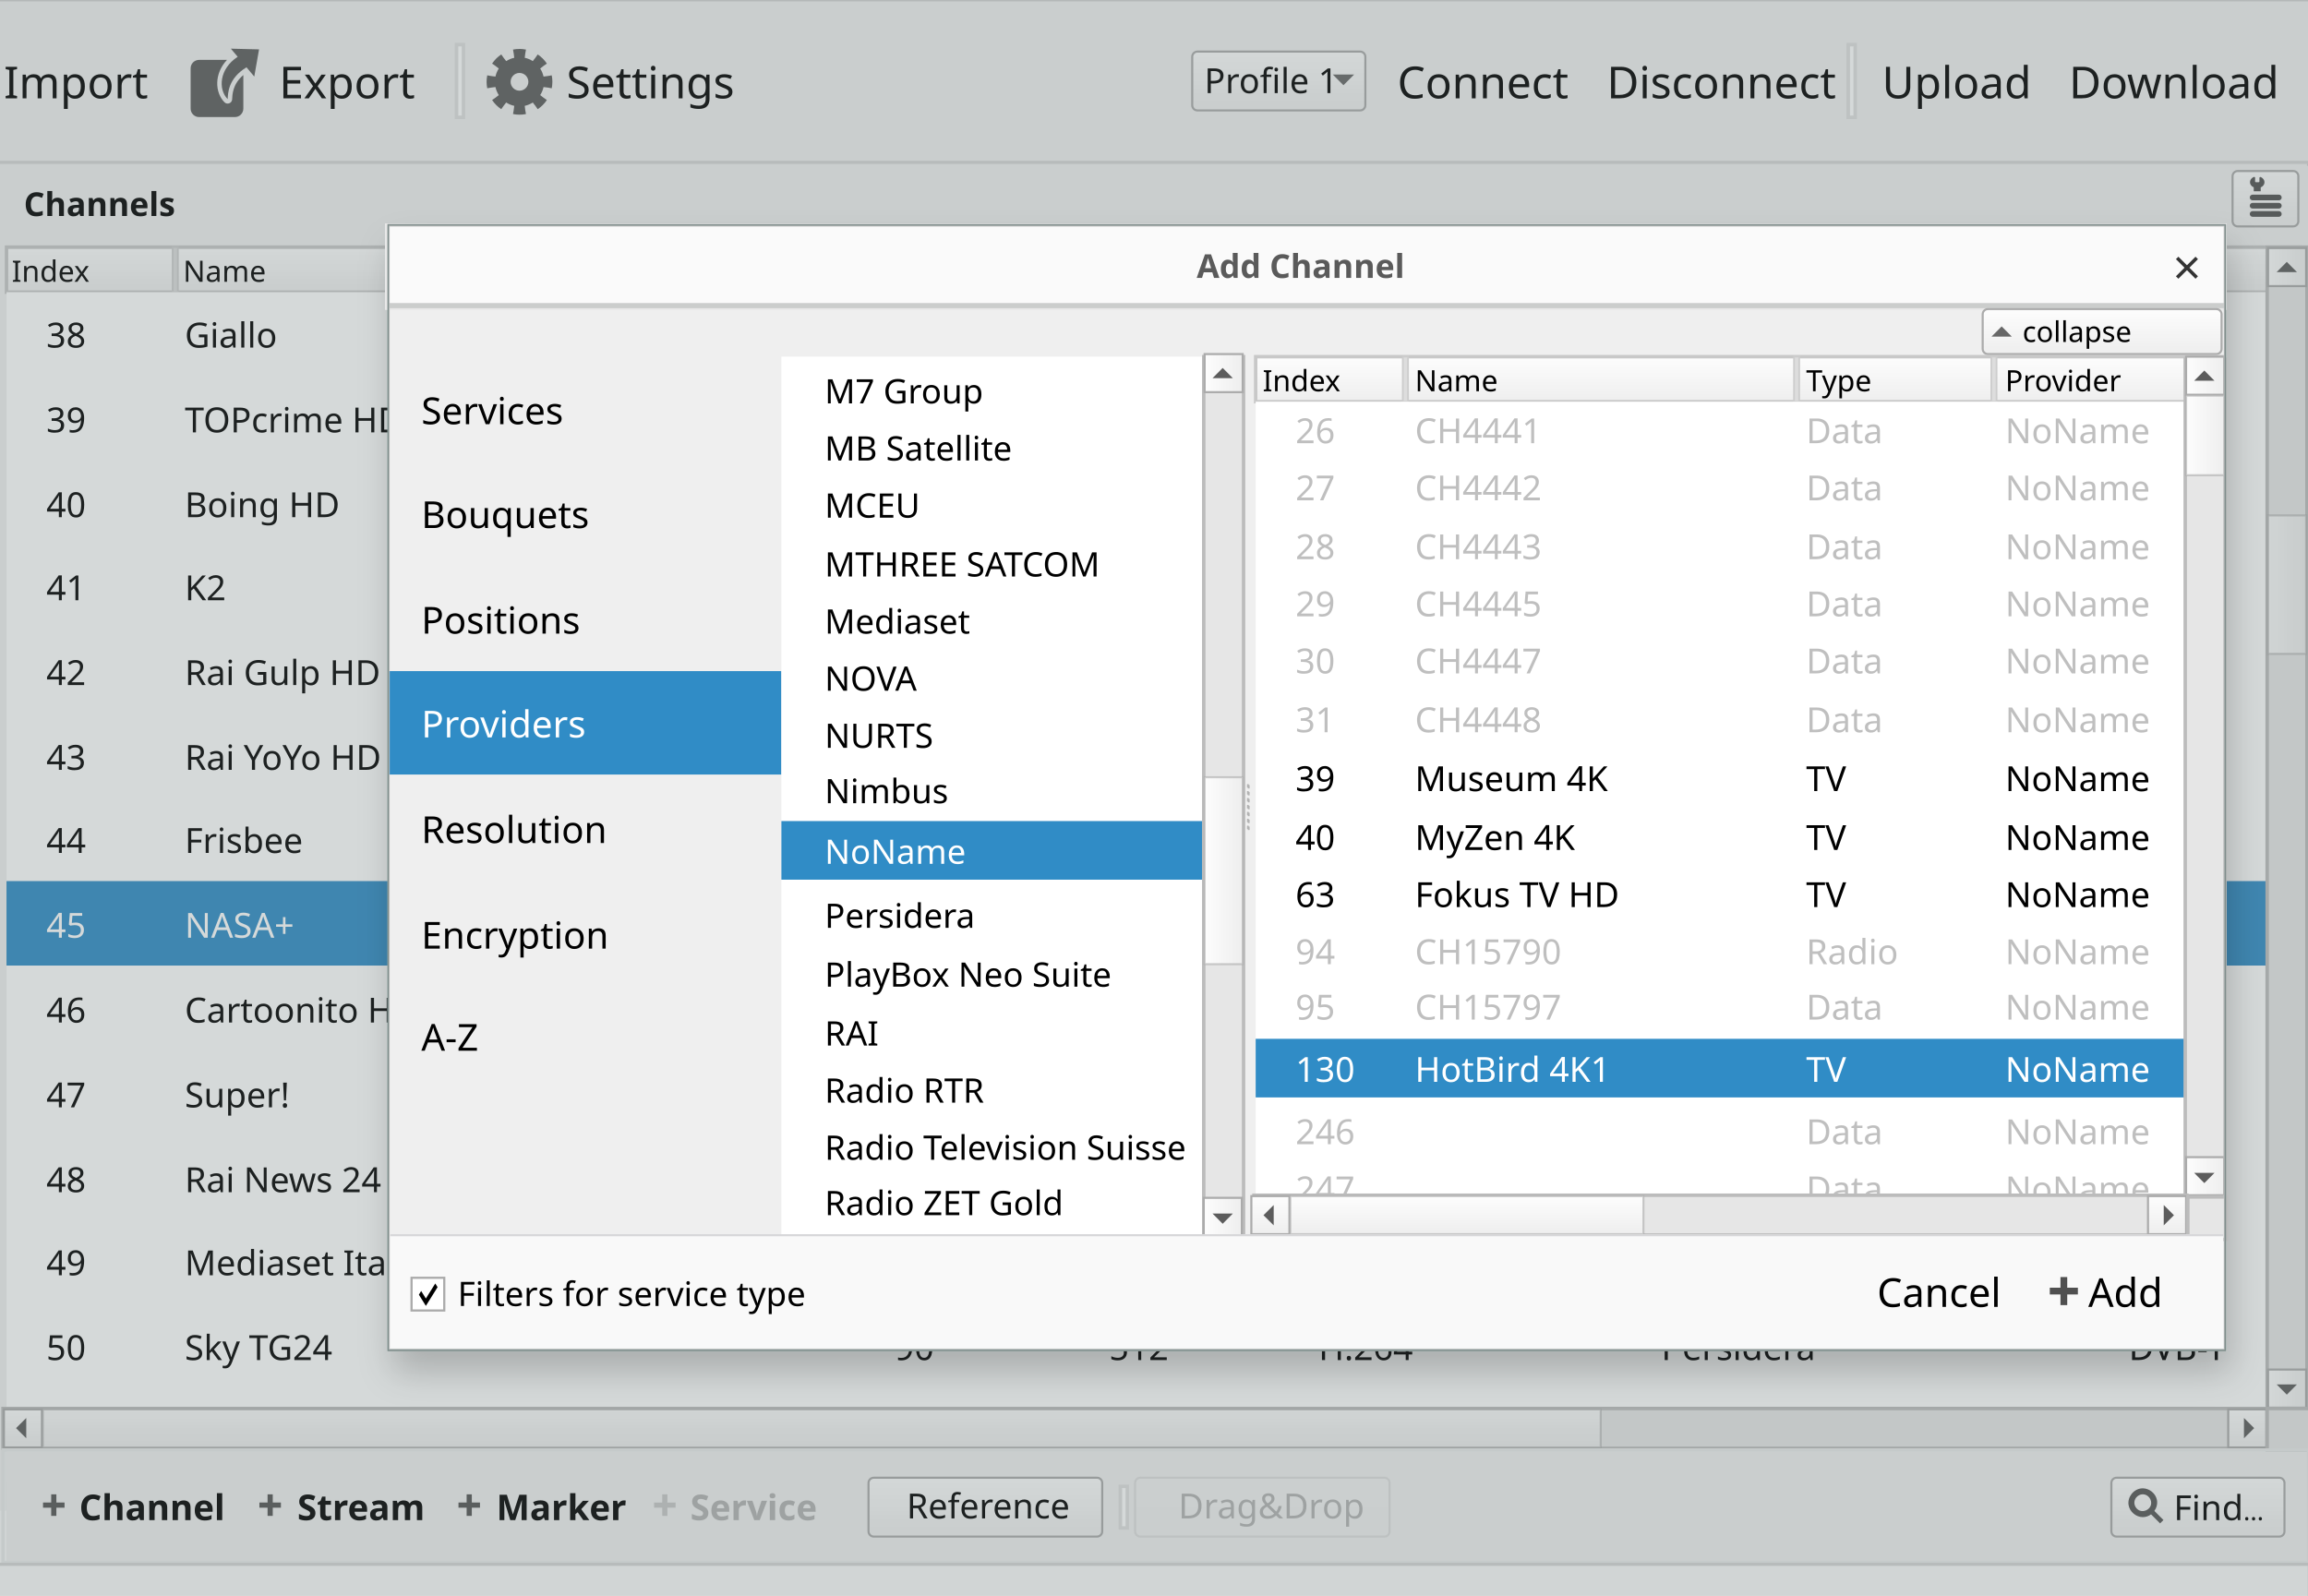
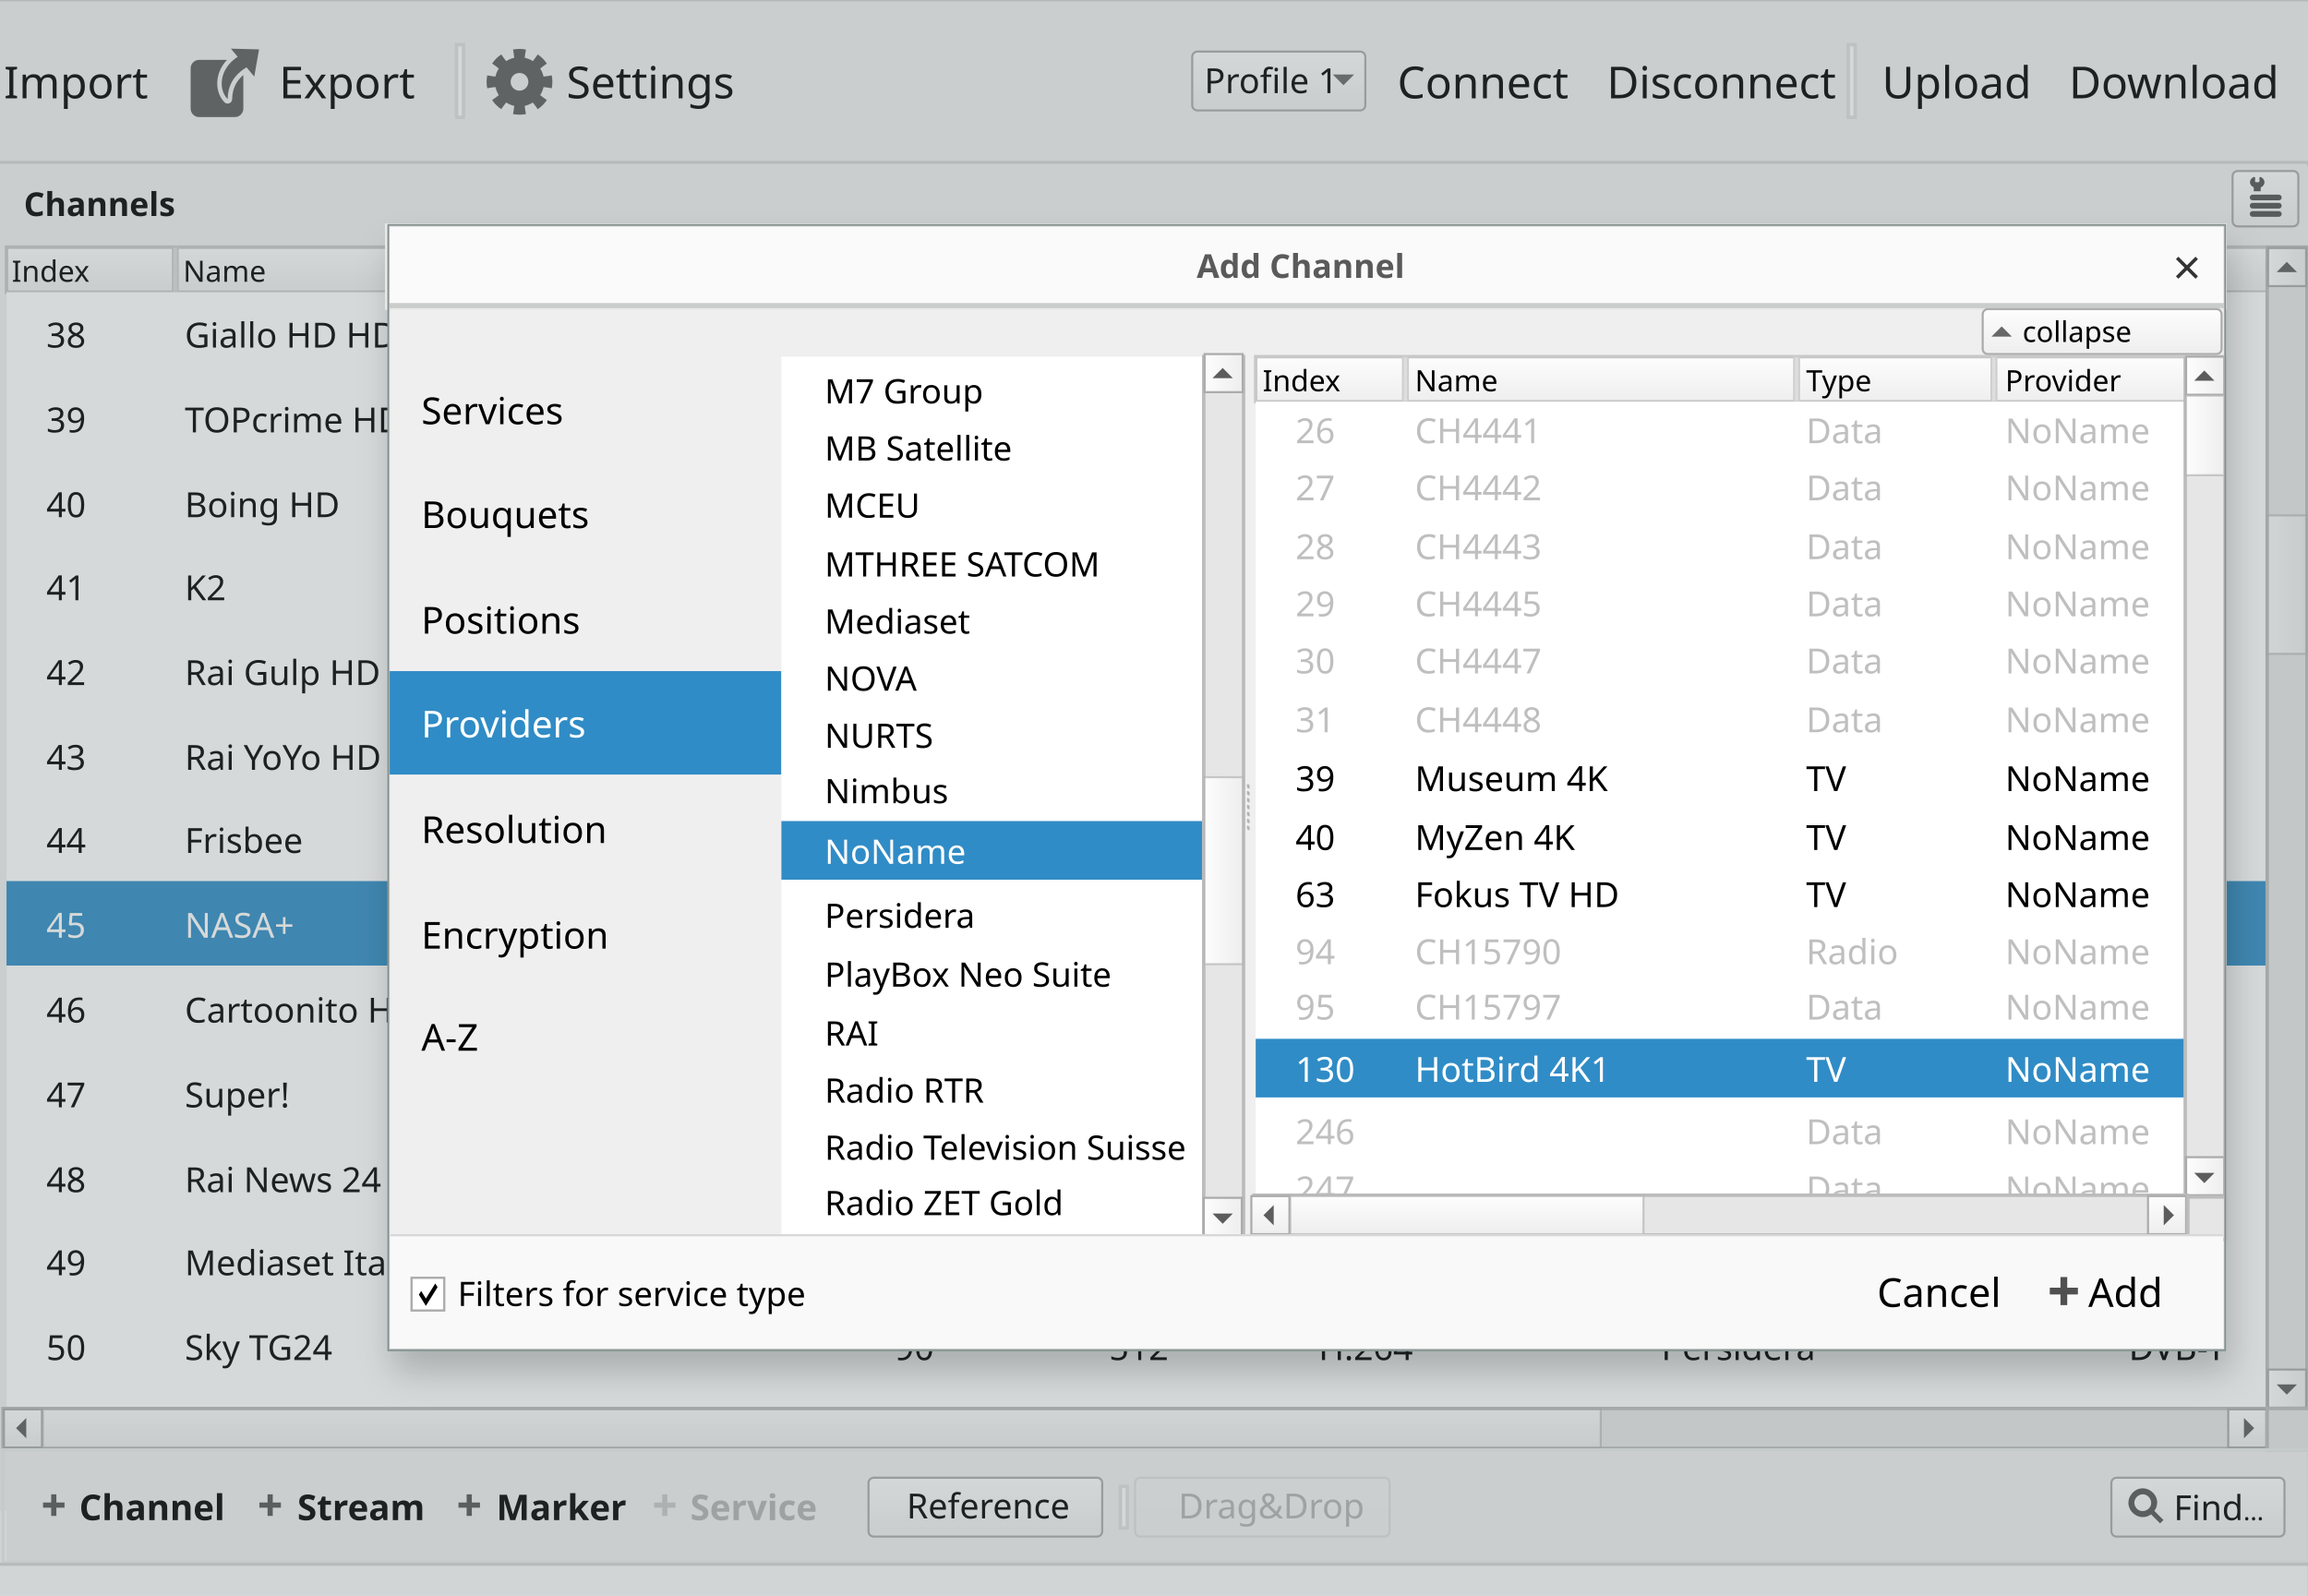
<svg xmlns="http://www.w3.org/2000/svg" viewBox="0 0 1880 1300" style="pointer-events:none;user-select:none;text-rendering:geometricprecision">
  <defs>
    <symbol id="aad">
      <path d="M37.75 37.75h18.127v-11.5h-18.127c0 0 0-18.127 0-18.127h-11.5v18.127c0 0-18.127 0-18.127 0v11.5h18.127c0 0 0 18.127 0 18.127h11.5v-18.127z" />
    </symbol>
    <symbol id="fbt">
      <path d="M56.256 31.057h-42.438c-7.074 0-12.818 5.744-12.818 12.818v61.295c0 7.074 5.744 12.818 12.818 12.818h54.476c7.075 0 12.818-5.744 12.818-12.818v-51.051c-16.616 14.040-16.649 30.281-17.025 36.965-0.151 2.687-1.869 5.034-4.385 5.99s-5.359 0.343-7.257-1.565c-14.421-14.502-16.181-43.133 3.811-64.452zM57.293 90.694c-14.624-14.705-13.039-45.988 15.234-64.344l-10.365-12.362 42.838 1.084-7.263 41.344-11.808-14.082c-28.127 16.992-28.15 39.728-28.636 48.36z" />
    </symbol>
    <symbol id="lcu">
      <path d="M56.25 57.423c0-2.388-1.939-4.327-4.327-4.327h-39.846c-2.388 0-4.327 1.939-4.327 4.327s1.939 4.327 4.327 4.327c0 0 39.846 0 39.846 0 2.388 0 4.327-1.939 4.327-4.327zM56.25 44.903c0-2.389-1.939-4.328-4.327-4.328h-39.846c-2.388 0-4.327 1.939-4.327 4.328 0 2.388 1.939 4.327 4.327 4.327 0 0 39.846 0 39.846 0 2.388 0 4.327-1.939 4.327-4.327zM56.25 32.382c0-2.388-1.939-4.327-4.327-4.327h-39.846c-2.388 0-4.327 1.939-4.327 4.327s1.939 4.327 4.327 4.327h39.846c2.388 0 4.327-1.939 4.327-4.327zM13.803 19.471v3.446h10.579v-5.844c0.837-0.373 1.624-0.848 2.343-1.41 2.237-1.745 3.347-4.068 3.371-6.392s-1.039-4.671-3.239-6.471v0c-0.887-0.725-1.951-1.273-3.024-1.702l-1.372 0.918-0.062 6.154c-0.003 0.286-0.167 0.503-0.402 0.659-0.376 0.249-0.899 0.364-1.472 0.364h-2.85c-0.565-0.008-1.082-0.142-1.452-0.406-0.242-0.173-0.413-0.406-0.41-0.702 0 0 0.062-6.155 0.062-6.155l-1.348-0.947c-1.083 0.403-2.158 0.924-3.060 1.628-2.237 1.746-3.347 4.068-3.371 6.392-0.023 2.323 1.039 4.671 3.239 6.471 0.725 0.593 1.567 1.067 2.437 1.454 0.016 0.617 0.026 1.607 0.031 2.543z" />
    </symbol>
    <symbol id="sdh">
      <path d="M40.023 45.152c-3.477 2.591-7.729 4.192-12.407 4.221-10.406 0.066-20.276-8.26-21.806-18.699-1.731-11.814 7.58-24.164 20.12-25.040 0.561-0.039 1.124-0.055 1.686-0.053 10 0.095 19.38 7.75 21.337 17.619 1.156 5.829-0.437 11.92-3.87 16.758l13.82 13.819-5.128 5.128-13.752-13.753zM27.395 14.645c-6.236 0.060-12 5.17-12.677 11.431-0.588 5.436 2.691 11.076 7.773 13.229 6.62 2.806 15.346-1.167 17.352-8.391 2.055-7.404-3.759-16.031-12.032-16.265-0.139-0.003-0.278-0.004-0.416-0.004z" />
    </symbol>
    <symbol id="ses">
      <path d="M73.934 15.359c-6.491-1.302-13.177-1.302-19.668 0 0.828 4.128 1.452 8.287 1.871 12.477-4.352 0.948-8.5 2.666-12.249 5.073-2.666-3.259-5.165-6.641-7.499-10.146-5.511 3.67-10.238 8.397-13.908 13.908 3.505 2.334 6.887 4.834 10.146 7.499-2.407 3.749-4.125 7.897-5.073 12.249-4.19-0.419-8.349-1.043-12.477-1.871-1.303 6.491-1.303 13.177 0 19.668 4.128-0.828 8.287-1.452 12.477-1.871 0.948 4.352 2.666 8.501 5.073 12.249-3.259 2.666-6.641 5.165-10.146 7.499 3.67 5.511 8.397 10.238 13.908 13.908 2.334-3.505 4.833-6.887 7.499-10.146 3.749 2.407 7.897 4.125 12.249 5.074-0.419 4.189-1.043 8.348-1.871 12.476 6.491 1.303 13.177 1.303 19.668 0-0.828-4.128-1.452-8.287-1.871-12.476 4.352-0.949 8.5-2.667 12.249-5.074 2.666 3.259 5.165 6.641 7.499 10.146 5.511-3.67 10.238-8.397 13.908-13.908-3.505-2.334-6.887-4.833-10.146-7.499 2.407-3.748 4.125-7.897 5.073-12.249 4.19 0.419 8.349 1.043 12.477 1.871 1.303-6.491 1.303-13.177 0-19.668-4.128 0.828-8.287 1.452-12.477 1.871-0.948-4.352-2.666-8.5-5.073-12.249 3.259-2.665 6.641-5.165 10.146-7.499-3.67-5.511-8.397-10.238-13.908-13.908-2.334 3.505-4.833 6.887-7.499 10.146-3.749-2.407-7.897-4.125-12.249-5.073 0.419-4.19 1.043-8.349 1.871-12.477zM64.1 50.882c7.451 0 13.5 6.049 13.5 13.5s-6.049 13.5-13.5 13.5c-7.451 0-13.5-6.049-13.5-13.5s6.049-13.5 13.5-13.5z" />
    </symbol>
    <symbol id="afl">
      <path d="M32 45.423l26.667-26.846h-53.334l26.667 26.846z" />
    </symbol>
    <symbol id="cgk">
      <path d="M5.601 32l18.857 18.856 33.941-33.941-3.772-3.771-30.169 30.17-15.085-15.085-3.772 3.771z" />
    </symbol>
    <linearGradient id="bhf" x1="0" y1="0" x2="0" y2="1">
      <stop offset="0" style="stop-color:#fdfdfd" />
      <stop offset="1" style="stop-color:#eee" />
    </linearGradient>
    <linearGradient id="bif" x1="0" y1="0" x2="1" y2="0">
      <stop offset="0" style="stop-color:#fdfdfd" />
      <stop offset="1" style="stop-color:#eee" />
    </linearGradient>
    <filter id="mjf" color-interpolation-filters="sRGB">
      <feDropShadow dx="-3" dy="12" stdDeviation="20" flood-opacity="0.2" />
      <feDropShadow dx="3" dy="12" stdDeviation="10" flood-opacity="0.2" />
    </filter>
  </defs>
  <rect x="0" y="0" width="1880" height="1300" style="fill:#b4d0cd" />
  <rect x="0" y="0" width="1880" height="1330" style="font-family:'Sans-Serif',system-ui,sans-serif;fill:#000;fill-opacity:0.2" />
  <g transform="matrix(1.41,0,0,1.41,-656,-271)" style="font-family:'Sans-Serif',system-ui,sans-serif;opacity:0.8">
    <rect x="81" y="81" width="1718" height="1140" rx="0" style="fill:#f9f9f9;stroke:#acc6c3;stroke-width:1px" />
    <rect x="82" y="192" width="1716" height="95" style="fill:#efefef" />
    <text x="398.5" y="190" dx="69" dy="59" style="font-size:25.5px;fill:#000">Import</text>
    <g transform="matrix(0.38,0,0,0.38,575,215)">
      <use href="#fbt" style="fill:#5c5c5c" />
    </g>
    <text x="557.5" y="190" dx="69" dy="59" style="font-size:25.5px;fill:#000">Export</text>
    <rect x="729" y="218" width="4" height="42" style="fill:#fff;stroke:#dfdfdf;stroke-width:2px;clip-path:inset(2px 2px 2px 0.5px)" />
    <g transform="matrix(0.38,0,0,0.38,741,215)">
      <use href="#ses" style="fill:#5c5c5c" />
    </g>
    <text x="723.5" y="190" dx="69" dy="59" style="font-size:25.5px;fill:#000">Settings</text>
    <rect x="1154" y="222" width="100" height="34" rx="3" style="fill:url(#bhf);stroke:#ababab;stroke-width:1.2px;filter:none" />
    <rect x="1246.5" y="227" width="24" height="24" rx="8" style="fill:none;stroke:none;stroke-opacity:0.06;stroke-width:2px" />
    <g style="fill:#676767" transform="matrix(0.23,0,0,0.23,1234,231)">
      <use href="#afl" />
    </g>
    <text x="1149" y="224" dx="12" dy="22" style="font-size:20px;fill:#000">Profile 1</text>
    <text x="1257.5" y="190" dx="15" dy="59" style="font-size:25.5px;fill:#000">Connect</text>
    <text x="1378.5" y="190" dx="15" dy="59" style="font-size:25.5px;fill:#000">Disconnect</text>
    <rect x="1533" y="218" width="4" height="42" style="fill:#fff;stroke:#dfdfdf;stroke-width:2px;clip-path:inset(2px 2px 2px 0.5px)" />
    <text x="1537.5" y="190" dx="15" dy="59" style="font-size:25.5px;fill:#000">Upload</text>
    <text x="1645.5" y="190" dx="15" dy="59" style="font-size:25.5px;fill:#000">Download</text>
    <rect x="80" y="192" width="1720" height="95" style="fill:none;stroke:#d1d2d2;stroke-width:2px;clip-path:inset(0px 2px)" />
    <rect x="82" y="286" width="1716" height="779" style="fill:#efefef" />
    <text x="469" y="285" dx="10" dy="32" style="font-weight:bold;font-size:19px;fill:#000">Channels</text>
    <rect x="1755" y="291" width="38" height="32" rx="3" style="fill:url(#bhf);stroke:#ababab;stroke-width:1.2px" />
    <g transform="matrix(0.38,0,0,0.38,1762,294)">
      <use href="#lcu" style="fill:#505050" />
    </g>
    <rect x="469" y="335" width="1325" height="26" style="fill:url(#bhf);stroke:#c8c8c8;stroke-width:2px;clip-path:inset(1px 1px 0)" />
    <text x="469" y="337" dy="18" style="font-size:17px;fill:#000">
      <tspan x="472">Index</tspan>
      <tspan x="571">Name</tspan>
    </text>
    <rect x="565" y="335" width="3" height="26" style="fill:#ddd;stroke:#cdcdcd;stroke-width:1px;clip-path:inset(1px 1px 1px 0)" />
    <rect x="469" y="361" width="1325" height="687" style="fill:#fff" />
    <rect x="473" y="707" width="1325" height="49" style="fill:#308cc6" transform="matrix(1,0,0,0.996,-4,-2.9)" />
    <text x="469" y="362" dy="31" style="font-size:20px;fill:#000">
      <tspan x="492">38</tspan>
-       <tspan x="572">Giallo</tspan>
+       <tspan x="572">Giallo HD HD</tspan>
    </text>
    <text x="469" y="411" dy="31" style="font-size:20px;fill:#000">
      <tspan x="492">39</tspan>
      <tspan x="572">TOPcrime HD</tspan>
    </text>
    <text x="469" y="460" dy="31" style="font-size:20px;fill:#000">
      <tspan x="492">40</tspan>
      <tspan x="572">Boing HD</tspan>
    </text>
    <text x="469" y="508" dy="31" style="font-size:20px;fill:#000">
      <tspan x="492">41</tspan>
      <tspan x="572">K2</tspan>
    </text>
    <text x="469" y="557" dy="31" style="font-size:20px;fill:#000">
      <tspan x="492">42</tspan>
      <tspan x="572">Rai Gulp HD</tspan>
    </text>
    <text x="469" y="606" dy="31" style="font-size:20px;fill:#000">
      <tspan x="492">43</tspan>
      <tspan x="572">Rai YoYo HD</tspan>
    </text>
    <text x="469" y="654" dy="31" style="font-size:20px;fill:#000">
      <tspan x="492">44</tspan>
      <tspan x="572">Frisbee</tspan>
    </text>
    <text x="469" y="703" dy="31" style="font-size:20px;fill:#fff">
      <tspan x="492">45</tspan>
      <tspan x="572">NASA+</tspan>
    </text>
    <text x="469" y="752" dy="31" style="font-size:20px;fill:#000">
      <tspan x="492">46</tspan>
      <tspan x="572">Cartoonito HD</tspan>
    </text>
    <text x="469" y="801" dy="31" style="font-size:20px;fill:#000">
      <tspan x="492">47</tspan>
      <tspan x="572">Super!</tspan>
    </text>
    <text x="469" y="850" dy="31" style="font-size:20px;fill:#000">
      <tspan x="492">48</tspan>
      <tspan x="572">Rai News 24 HD</tspan>
    </text>
    <text x="469" y="898" dy="31" style="font-size:20px;fill:#000">
      <tspan x="492">49</tspan>
      <tspan x="572">Mediaset Italia2 HD</tspan>
    </text>
    <text x="469" y="947" dy="31" style="font-size:20px;fill:#000">
      <tspan x="492">50</tspan>
      <tspan x="572">Sky TG24</tspan>
      <tspan x="982">90</tspan>
      <tspan x="1106">512</tspan>
      <tspan x="1227">H.264</tspan>
      <tspan x="1425">Persidera</tspan>
      <tspan x="1695">DVB-T</tspan>
    </text>
    <g style="clip-path:inset(1px 1px 0 0.5px)">
      <rect x="1775" y="335" width="23" height="693" style="fill:#e6e6e6;stroke:#bcbcbc;stroke-width:2px" />
      <rect x="1775.5" y="335.5" width="22" height="22" style="fill:url(#bif);stroke:#ababab;stroke-width:1.2px" rx="0" />
      <g transform="matrix(0.22,0,0,-0.22,1779.3,353.5)">
        <use href="#afl" style="fill:#5c5c5c" />
      </g>
      <rect x="1775.5" y="983.5" width="22" height="22" style="fill:url(#bif);stroke:#ababab;stroke-width:1.2px" rx="0" />
      <g transform="matrix(0.22,0,0,0.22,1779.3,988)">
        <use href="#afl" style="fill:#5c5c5c" />
      </g>
      <rect x="1775.5" y="490" width="22" height="80" rx="0" style="fill:url(#bif);fill-opacity:0.8;stroke:#ababab;stroke-opacity:0.6;stroke-width:1.2px" />
    </g>
    <g style="clip-path:inset(0.5px 0.5px 0 0px)">
      <rect x="467" y="1006" width="1308" height="23" style="fill:#e6e6e6;stroke:#bcbcbc;stroke-width:2px" />
      <rect x="467.5" y="1006.5" width="22" height="22" style="fill:url(#bhf);stroke:#ababab;stroke-width:1.2px" rx="0" />
      <g transform="matrix(0,0.22,-0.22,0,484.5,1010.3)">
        <use href="#afl" style="fill:#5c5c5c" />
      </g>
      <rect x="1752.5" y="1006.5" width="22" height="22" style="fill:url(#bhf);stroke:#ababab;stroke-width:1.2px" rx="0" />
      <g transform="matrix(0,0.22,0.22,0,1757.5,1010.3)">
        <use href="#afl" style="fill:#5c5c5c" />
      </g>
      <rect x="490" y="1006.5" width="900" height="22" rx="0" style="fill:url(#bhf);fill-opacity:0.8;stroke:#ababab;stroke-opacity:0.6;stroke-width:1.2px" />
    </g>
    <rect x="1775" y="1006" width="26" height="24.5" style="fill:#e6e6e6;stroke:#bcbcbc;stroke-width:2px;clip-path:inset(0 2px 2px 0px)" />
    <rect x="469" y="1031" width="1330" height="65" style="fill:#efefef" />
    <rect x="467" y="1030" width="1332" height="65" style="fill:none;stroke:#e9eaea;stroke-width:2px;clip-path:inset(0px 2px 2px)" />
    <g transform="matrix(0.26,0,0,0.26,488,1053.5)">
      <use href="#aad" style="fill:#545454" />
    </g>
    <text x="483" y="1037.5" dx="28" dy="33" style="font-weight:bold;font-size:20.5px;fill:#000">Channel</text>
    <g transform="matrix(0.26,0,0,0.26,613,1053.5)">
      <use href="#aad" style="fill:#545454" />
    </g>
    <text x="609" y="1037.5" dx="28" dy="33" style="font-weight:bold;font-size:20.5px;fill:#000">Stream</text>
    <g transform="matrix(0.26,0,0,0.26,728,1053.5)">
      <use href="#aad" style="fill:#545454" />
    </g>
    <text x="724" y="1037.5" dx="28" dy="33" style="font-weight:bold;font-size:20.5px;fill:#000">Marker</text>
    <g style="opacity:0.25">
      <g transform="matrix(0.26,0,0,0.26,841,1053.5)">
        <use href="#aad" style="fill:#545454" />
      </g>
      <text x="836" y="1037.5" dx="28" dy="33" style="font-weight:bold;font-size:20.5px;fill:#000">Service</text>
    </g>
    <rect x="967" y="1046" width="135" height="34" rx="3" style="fill:url(#bhf);stroke:#ababab;stroke-width:1.2px;filter:none" />
    <text x="967" y="1047.5" dx="22" dy="22" style="font-size:20px;fill:#000">Reference</text>
    <rect x="1112.5" y="1051" width="4" height="24" style="fill:#fff;stroke:#dfdfdf;stroke-width:2px;clip-path:inset(2px 4px 2px 0.5px)" />
    <g style="opacity:0.25">
      <rect x="1121" y="1046" width="147" height="34" rx="3" style="fill:url(#bhf);stroke:#ababab;stroke-width:1.2px;filter:none" />
      <text x="1121" y="1047.5" dx="25" dy="22" style="font-size:20px;fill:#000">Drag&amp;Drop</text>
    </g>
    <rect x="1685" y="1046" width="100" height="34" rx="3" style="fill:url(#bhf);stroke:#ababab;stroke-width:1.2px;filter:none" />
    <g transform="matrix(0.38,0,0,0.38,1687,1050)">
      <use href="#sdh" style="fill:#545454" x="15" />
    </g>
    <text x="1675" y="1048.5" dx="46" dy="22" style="font-size:20px;fill:#000">Find<tspan style="font-size:15px">…</tspan>
    </text>
    <rect x="80" y="286" width="1720" height="810" style="fill:none;stroke:#d5d6d6;stroke-width:1.8px;clip-path:inset(0px 2px)" />
    <rect x="81" y="81" width="1718" height="1140" style="fill:#000;opacity:0.1" />
  </g>
  <g transform="matrix(1.41,0,0,1.41,315,182)" style="font-family:'Sans-Serif',system-ui,sans-serif">
    <rect x="1" y="1" width="1061" height="650" rx="0" style="fill:#efefef;stroke:#acc6c3;stroke-width:1px;filter:url(#mjf)" />
    <rect x="0" y="1" width="1062" height="48" rx="0" style="fill:#fafafa;stroke:#e8e8e8;stroke-width:2px;clip-path:inset(1px 1.5px 0)" />
    <rect x="2" y="47" width="1059" height="1" style="fill:none;stroke:#cbcdcc;stroke-width:2px;clip-path:inset(0 1px 1.1px)" />
    <text x="-1" y="3.5" dx="529" dy="28" text-anchor="middle" style="font-family:'Sans-Serif',system-ui,sans-serif;font-weight:bold;font-size:19px;fill:#5a5a5a">Add Channel</text>
    <g transform="matrix(0.707,0.707,-0.707,0.707,1040,15)">
      <rect x="0" y="7" width="15" height="1" style="fill:none;stroke:#333;stroke-width:1px" />
      <rect x="7" y="0" width="1" height="15" style="fill:none;stroke:#333;stroke-width:1px" />
    </g>
    <rect x="922" y="49.5" width="138" height="26" rx="3" style="fill:url(#bhf);stroke:#ababab;stroke-width:1.2px" />
    <g style="fill:#676767" transform="matrix(-0.22,0,0,-0.22,940,69.5)">
      <use href="#afl" />
    </g>
    <text x="945" y="53.5" dy="15" style="font-weight:normal;font-size:16.5px;fill:#000">collapse</text>
    <text x="-2" y="78" dx="22" dy="38" style="font-size:21.5px">Services</text>
    <text x="-2" y="138" dx="22" dy="38" style="font-size:21.5px">Bouquets</text>
    <text x="-2" y="199" dx="22" dy="38" style="font-size:21.5px">Positions</text>
    <rect x="1" y="257" width="227" height="60" style="fill:#308cc6" transform="matrix(1,0,0,0.996,0,2.7)" />
    <text x="-2" y="259" dx="22" dy="38" style="font-size:21.5px;fill:#fff">Providers</text>
    <text x="-2" y="320" dx="22" dy="38" style="font-size:21.5px">Resolution</text>
    <text x="-2" y="381" dx="22" dy="38" style="font-size:21.5px">Encryption</text>
    <text x="-2" y="440" dx="22" dy="38" style="font-size:21.5px">A-Z</text>
    <rect x="228" y="77" width="263" height="507" style="fill:#fff" />
    <rect x="228" y="347" width="263" height="34" style="fill:#308cc6" transform="matrix(1,0,0,0.996,0,-0.3)" />
    <text x="253" y="75" dy="29" style="font-size:19.5px">M7 Group</text>
    <text x="253" y="108" dy="29" style="font-size:19.5px">MB Satellite</text>
    <text x="253" y="141" dy="29" style="font-size:19.5px">MCEU</text>
    <text x="253" y="175" dy="29" style="font-size:19.5px">MTHREE SATCOM</text>
    <text x="253" y="208" dy="29" style="font-size:19.5px">Mediaset</text>
    <text x="253" y="241" dy="29" style="font-size:19.5px">NOVA</text>
    <text x="253" y="274" dy="29" style="font-size:19.5px">NURTS</text>
    <text x="253" y="306" dy="29" style="font-size:19.5px">Nimbus</text>
    <text x="253" y="341" dy="29" style="font-size:19.5px;fill:#fff">NoName</text>
    <text x="253" y="378" dy="29" style="font-size:19.5px">Persidera</text>
    <text x="253" y="412" dy="29" style="font-size:19.5px">PlayBox Neo Suite</text>
    <text x="253" y="446" dy="29" style="font-size:19.5px">RAI</text>
    <text x="253" y="479" dy="29" style="font-size:19.5px">Radio RTR</text>
    <text x="253" y="512" dy="29" style="font-size:19.5px">Radio Television Suisse</text>
    <text x="253" y="544" dy="29" style="font-size:19.5px">Radio ZET Gold</text>
    <g style="clip-path:inset(1px 1px 0 0.5px)">
      <rect x="472" y="77" width="23" height="511" style="fill:#e6e6e6;stroke:#bcbcbc;stroke-width:2px" />
      <rect x="472.5" y="75.5" width="22" height="22" style="fill:url(#bif);stroke:#ababab;stroke-width:1.2px" rx="0" />
      <g transform="matrix(0.22,0,0,-0.22,475.9,93.5)">
        <use href="#afl" style="fill:#5c5c5c" />
      </g>
      <rect x="472" y="563" width="22" height="22" style="fill:url(#bif);stroke:#ababab;stroke-width:1.2px" rx="0" />
      <g transform="matrix(0.22,0,0,0.22,475.9,568)">
        <use href="#afl" style="fill:#5c5c5c" />
      </g>
      <rect x="472.5" y="320" width="22" height="108" rx="0" style="fill:url(#bif);fill-opacity:1;stroke:#ababab;stroke-opacity:0.6;stroke-width:1.2px" />
    </g>
    <rect x="497.5" y="323" width="0.5" height="28" style="fill:none;stroke:#000;stroke-opacity:0.25;stroke-dasharray:0,2px,0px" />
    <rect x="502" y="77" width="559" height="26" style="fill:url(#bhf);stroke:#c8c8c8;stroke-width:2px;clip-path:inset(1px 1px 0)" />
    <text x="502" y="79" dy="18" style="font-size:17px;fill:#000">
      <tspan x="506">Index</tspan>
      <tspan x="594">Name</tspan>
      <tspan x="820">Type</tspan>
      <tspan x="935">Provider</tspan>
    </text>
    <rect x="587" y="77" width="3" height="26" style="fill:#ddd;stroke:#cdcdcd;stroke-width:1px;clip-path:inset(1px 1px 1px 0)" />
    <rect x="813" y="77" width="3" height="26" style="fill:#ddd;stroke:#cdcdcd;stroke-width:1px;clip-path:inset(1px 1px 1px 0)" />
    <rect x="927" y="77" width="3" height="26" style="fill:#ddd;stroke:#cdcdcd;stroke-width:1px;clip-path:inset(1px 1px 1px 0)" />
    <rect x="502" y="103" width="559" height="481" style="fill:#fff" />
    <rect x="502" y="469" width="559" height="34" style="fill:#308cc6" transform="matrix(1,0,0,0.996,0,4)" />
    <text x="502" y="98" dy="29" style="font-size:20px;opacity:0.25">
      <tspan x="525">26</tspan>
      <tspan x="594">CH4441</tspan>
      <tspan x="820">Data</tspan>
      <tspan x="935">NoName</tspan>
    </text>
    <text x="502" y="131" dy="29" style="font-size:20px;opacity:0.25">
      <tspan x="525">27</tspan>
      <tspan x="594">CH4442</tspan>
      <tspan x="820">Data</tspan>
      <tspan x="935">NoName</tspan>
    </text>
    <text x="502" y="165" dy="29" style="font-size:20px;opacity:0.25">
      <tspan x="525">28</tspan>
      <tspan x="594">CH4443</tspan>
      <tspan x="820">Data</tspan>
      <tspan x="935">NoName</tspan>
    </text>
    <text x="502" y="198" dy="29" style="font-size:20px;opacity:0.25">
      <tspan x="525">29</tspan>
      <tspan x="594">CH4445</tspan>
      <tspan x="820">Data</tspan>
      <tspan x="935">NoName</tspan>
    </text>
    <text x="502" y="231" dy="29" style="font-size:20px;opacity:0.25">
      <tspan x="525">30</tspan>
      <tspan x="594">CH4447</tspan>
      <tspan x="820">Data</tspan>
      <tspan x="935">NoName</tspan>
    </text>
    <text x="502" y="265" dy="29" style="font-size:20px;opacity:0.25">
      <tspan x="525">31</tspan>
      <tspan x="594">CH4448</tspan>
      <tspan x="820">Data</tspan>
      <tspan x="935">NoName</tspan>
    </text>
    <text x="502" y="299" dy="29" style="font-size:20px">
      <tspan x="525">39</tspan>
      <tspan x="594">Museum 4K</tspan>
      <tspan x="820">TV</tspan>
      <tspan x="935">NoName</tspan>
    </text>
    <text x="502" y="333" dy="29" style="font-size:20px">
      <tspan x="525">40</tspan>
      <tspan x="594">MyZen 4K</tspan>
      <tspan x="820">TV</tspan>
      <tspan x="935">NoName</tspan>
    </text>
    <text x="502" y="366" dy="29" style="font-size:20px">
      <tspan x="525">63</tspan>
      <tspan x="594">Fokus TV HD</tspan>
      <tspan x="820">TV</tspan>
      <tspan x="935">NoName</tspan>
    </text>
    <text x="502" y="399" dy="29" style="font-size:20px;opacity:0.25">
      <tspan x="525">94</tspan>
      <tspan x="594">CH15790</tspan>
      <tspan x="820">Radio</tspan>
      <tspan x="935">NoName</tspan>
    </text>
    <text x="502" y="431" dy="29" style="font-size:20px;opacity:0.25">
      <tspan x="525">95</tspan>
      <tspan x="594">CH15797</tspan>
      <tspan x="820">Data</tspan>
      <tspan x="935">NoName</tspan>
    </text>
    <text x="502" y="467" dy="29" style="font-size:20px;fill:#fff">
      <tspan x="525">130</tspan>
      <tspan x="594">HotBird 4K1</tspan>
      <tspan x="820">TV</tspan>
      <tspan x="935">NoName</tspan>
    </text>
    <text x="502" y="503" dy="29" style="font-size:20px;opacity:0.25">
      <tspan x="525">246</tspan>
      <tspan x="820">Data</tspan>
      <tspan x="935">NoName</tspan>
    </text>
    <text x="502" y="536" dy="29" style="font-size:20px;opacity:0.25">
      <tspan x="525">247</tspan>
      <tspan x="820">Data</tspan>
      <tspan x="935">NoName</tspan>
    </text>
    <text x="502" y="568" dy="29" style="font-size:20px;opacity:0.25">
      <tspan x="525">248</tspan>
      <tspan x="820">Data</tspan>
      <tspan x="935">NoName</tspan>
    </text>
    <g style="clip-path:inset(1px 1px 0 0.5px)">
      <rect x="1039" y="78.5" width="23" height="505" style="fill:#e6e6e6;stroke:#bcbcbc;stroke-width:2px" />
      <rect x="1039.5" y="77" width="22" height="22" style="fill:url(#bif);stroke:#ababab;stroke-width:1.2px" rx="0" />
      <g transform="matrix(0.22,0,0,-0.22,1043,95)">
        <use href="#afl" style="fill:#5c5c5c" />
      </g>
      <rect x="1039.5" y="539.5" width="22" height="22" style="fill:url(#bif);stroke:#ababab;stroke-width:1.2px" rx="0" />
      <g transform="matrix(0.22,0,0,0.22,1043,544.5)">
        <use href="#afl" style="fill:#5c5c5c" />
      </g>
      <rect x="1039.5" y="99.5" width="22" height="46" rx="0" style="fill:url(#bif);fill-opacity:1;stroke:#ababab;stroke-opacity:0.6;stroke-width:1.2px" />
    </g>
    <g style="clip-path:inset(0.5px 1px 1px)">
      <rect x="501" y="561.5" width="539" height="23" style="fill:#e6e6e6;stroke:#bcbcbc;stroke-width:2px" />
      <rect x="499.5" y="562" width="22" height="22" style="fill:url(#bhf);stroke:#ababab;stroke-width:1.2px" rx="0" />
      <g transform="matrix(0,0.22,-0.22,0,516.5,566)">
        <use href="#afl" style="fill:#5c5c5c" />
      </g>
      <rect x="1017.5" y="562" width="22" height="22" style="fill:url(#bhf);stroke:#ababab;stroke-width:1.2px" rx="0" />
      <g transform="matrix(0,0.22,0.22,0,1022.5,566)">
        <use href="#afl" style="fill:#5c5c5c" />
      </g>
      <rect x="522" y="562" width="204" height="22" rx="0" style="fill:url(#bhf);fill-opacity:1;stroke:#ababab;stroke-opacity:0.6;stroke-width:1.2px" />
    </g>
    <rect x="1040.5" y="562.5" width="22.5" height="24.5" style="fill:#e6e6e6;stroke:#bcbcbc;stroke-width:2px;clip-path:inset(0 2px 2px 0px)" />
    <rect x="2" y="584" width="1059" height="66" rx="0" style="fill:#f9f9f9;clip-path:none" />
    <g transform="matrix(0.9,0,0,0.9,13,606.5)">
      <rect x="1.5" y="3" width="21" height="21" rx="0" style="fill:#fff;stroke:#ababab;stroke-opacity:1;stroke-width:1.4px" />
      <g transform="matrix(0.2,0,0,0.32,5.8,3.6)">
        <use href="#cgk" style="fill:#000;stroke:#000;stroke-width:5.1px" />
      </g>
    </g>
    <text x="41" y="606.5" dy="19" style="font-size:19.5px">Filters for service type</text>
    <text x="833" y="592" dx="28" dy="34" style="font-size:23px;fill:#000">Cancel</text>
    <g transform="matrix(0.34,0,0,0.34,958,606)">
      <use href="#aad" style="fill:#505050" />
    </g>
    <text x="955" y="592" dx="28" dy="34" style="font-size:23px;fill:#000">Add</text>
    <rect x="2" y="584" width="1059" height="1.2" style="fill:#d7d7d9" />
    <rect x="1" y="1" width="1061" height="650" rx="0" style="fill:none;stroke:#808e8c;stroke-width:1.2px" />
    <rect x="1.5" y="1.5" width="1060" height="649" rx="0" style="fill:none;stroke:#ccc;stroke-opacity:0.75;stroke-width:0.5px" />
  </g>
</svg>
